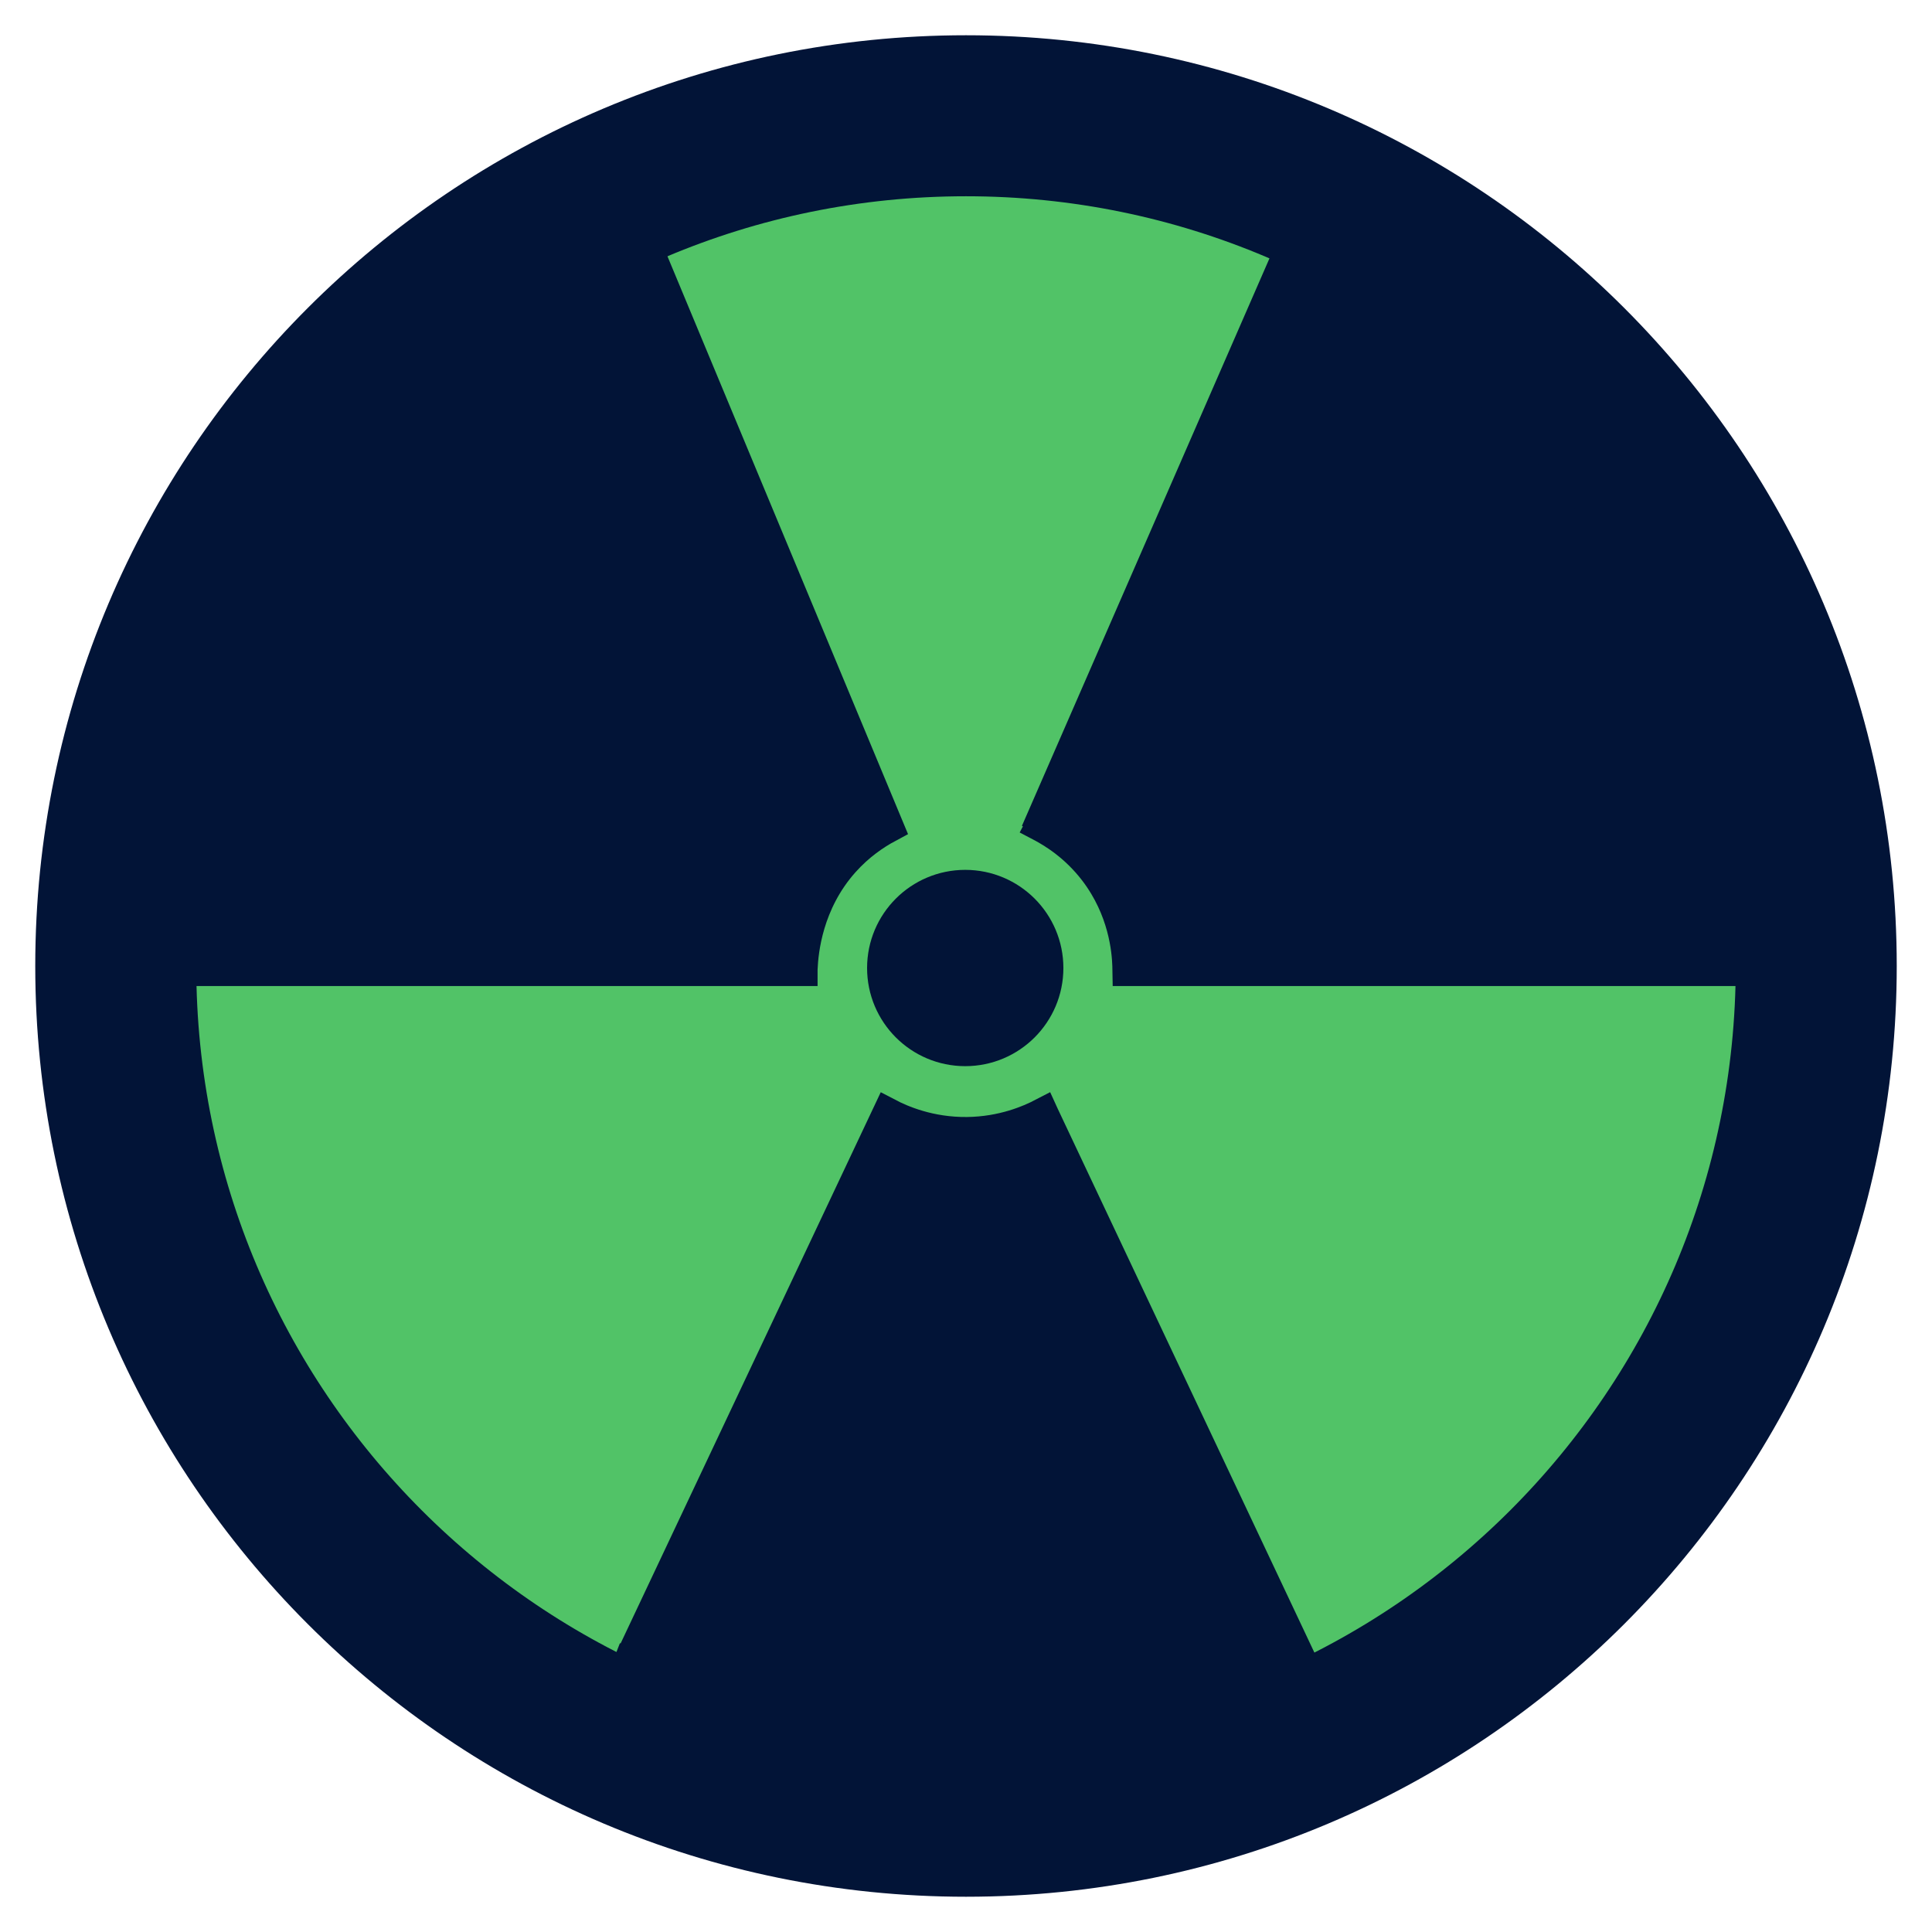
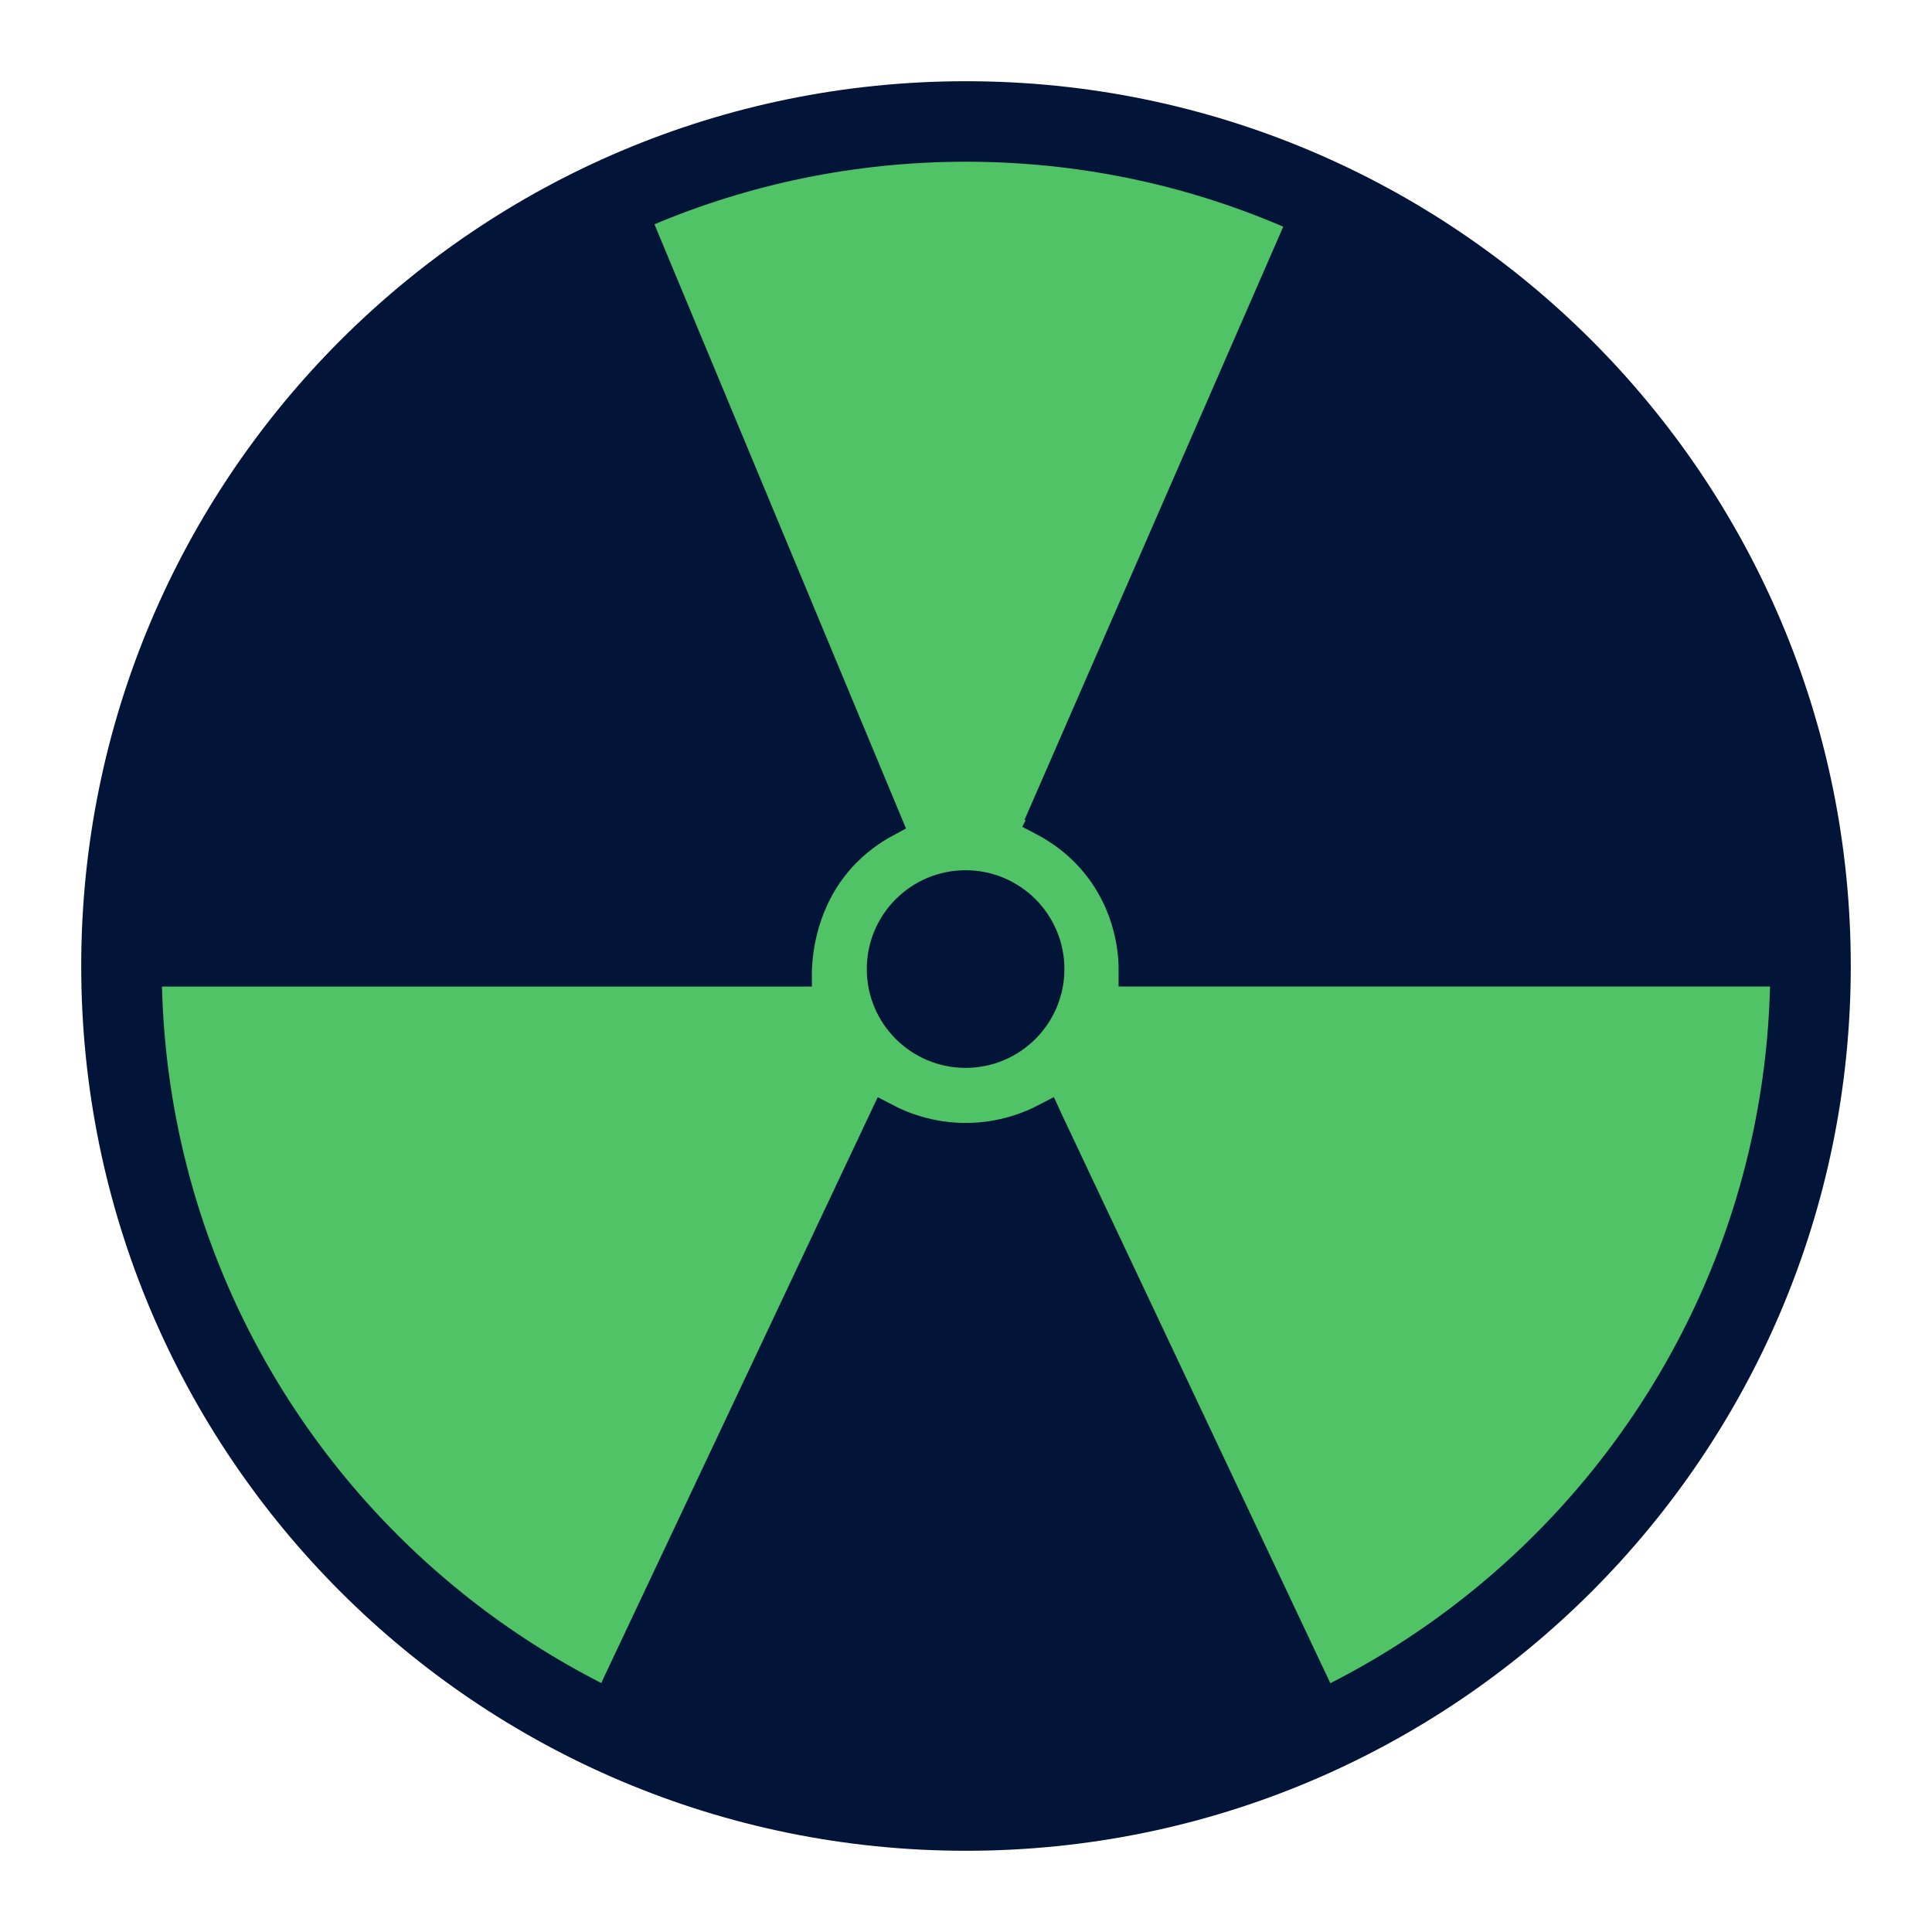
- <svg xmlns="http://www.w3.org/2000/svg" id="SMALL" width="48" height="48" viewBox="0 0 48 48">
-   <defs>
-     <style>.cls-1{fill:#51c367;stroke-width:4px;}.cls-1,.cls-2,.cls-3{stroke:#021437;stroke-miterlimit:10;}.cls-2{stroke-linecap:square;stroke-width:.783px;}.cls-2,.cls-3{fill:#021437;}.cls-3{stroke-linecap:round;stroke-width:1.047px;}</style>
-   </defs>
-   <circle class="cls-1" cx="24" cy="24" r="21.124" />
-   <g id="GRAPHICS-2">
-     <g id="NUCLEAR">
-       <path class="cls-2" d="M25.862,20.518c.334.175.876.517,1.342,1.129.723.951.81,1.956.823,2.348l.002.112h15.122c.052-1.609-.01-6.178-3.044-10.756-2.85-4.3-6.694-6.151-8.204-6.786l-5.998,13.751" />
-       <path class="cls-2" d="M19.922,24.064c.019-.436.131-1.634,1.039-2.653.378-.424.784-.694,1.101-.864l-5.821-13.982c-1.548.653-5.339,2.496-8.205,6.719-3.105,4.576-3.242,9.174-3.214,10.822h15.099" />
-       <path class="cls-2" d="M15.668,41.22l6.394-13.548c.331.173,1.032.481,1.967.471.884-.01,1.548-.3,1.877-.471l.021.046,6.435,13.635c-1.437.74-4.377,2.012-8.294,2.02-4.003.008-7.001-1.308-8.439-2.056l.038-.097Z" />
-       <circle class="cls-3" cx="23.981" cy="24.05" r="1.915" />
-     </g>
+ <svg xmlns="http://www.w3.org/2000/svg" id="_24PX" data-name="24PX" width="24" height="24" viewBox="0 0 24 24">
+   <circle cx="12" cy="12" r="10.491" fill="#51c367" stroke="#021437" stroke-miterlimit="10" />
+   <g id="NUCLEAR">
+     <path d="M12.973,10.185c.174.091.456.269.698.587.376.494.422,1.018.428,1.221v.058h7.867c.027-.837-.005-3.214-1.583-5.595-1.482-2.237-3.482-3.2-4.268-3.53l-3.12,7.153" fill="#021437" stroke="#021437" stroke-linecap="square" stroke-miterlimit="10" stroke-width=".407" />
+     <path d="M9.883,12.03c.01-.227.068-.85.54-1.38.197-.22.408-.361.573-.45l-3.028-7.273c-.805.34-2.777,1.299-4.268,3.495-1.615,2.38-1.686,4.772-1.672,5.63h7.854" fill="#021437" stroke="#021437" stroke-linecap="square" stroke-miterlimit="10" stroke-width=".407" />
+     <path d="M7.671,20.955l3.326-7.047c.172.09.537.25,1.023.245.46-.005.805-.156.976-.245l.011.024,3.348,7.092c-.747.385-2.277,1.047-4.314,1.051-2.082.004-3.642-.68-4.39-1.069l.02-.051Z" fill="#021437" stroke="#021437" stroke-linecap="square" stroke-miterlimit="10" stroke-width=".407" />
+     <circle cx="11.995" cy="12.038" r=".964" fill="#021437" stroke="#021437" stroke-linecap="round" stroke-miterlimit="10" stroke-width=".527" />
  </g>
</svg>
